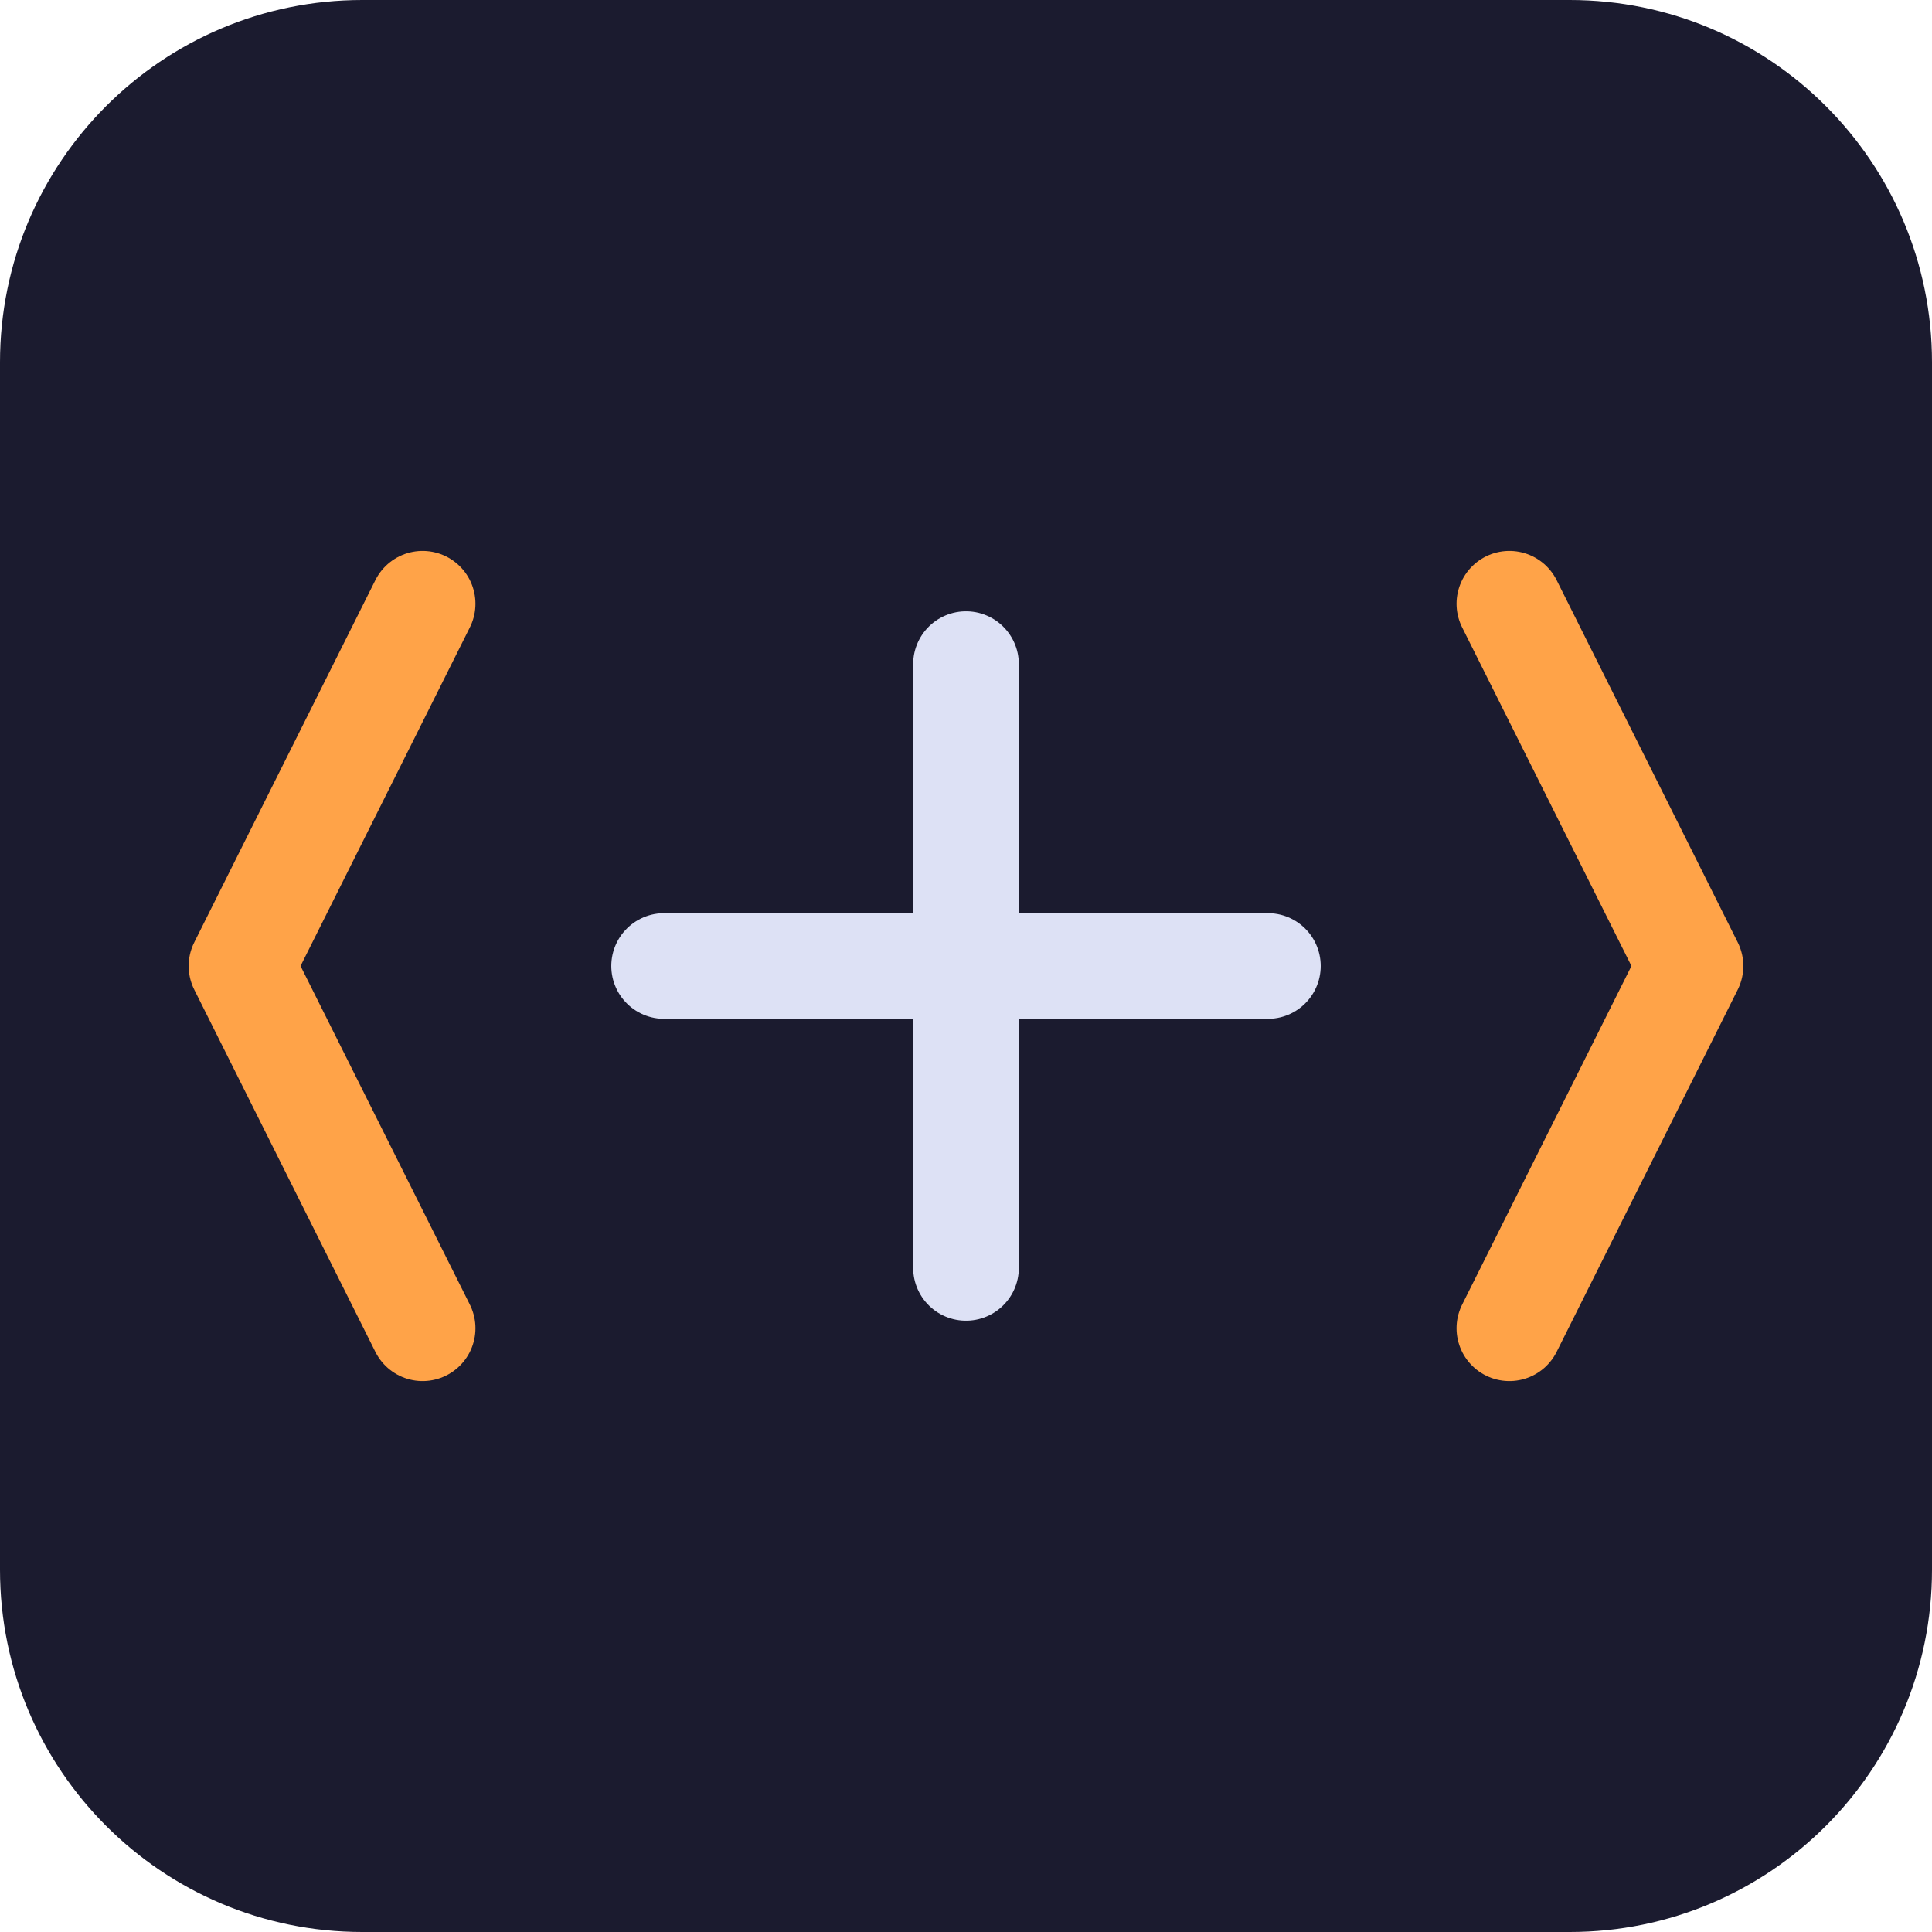
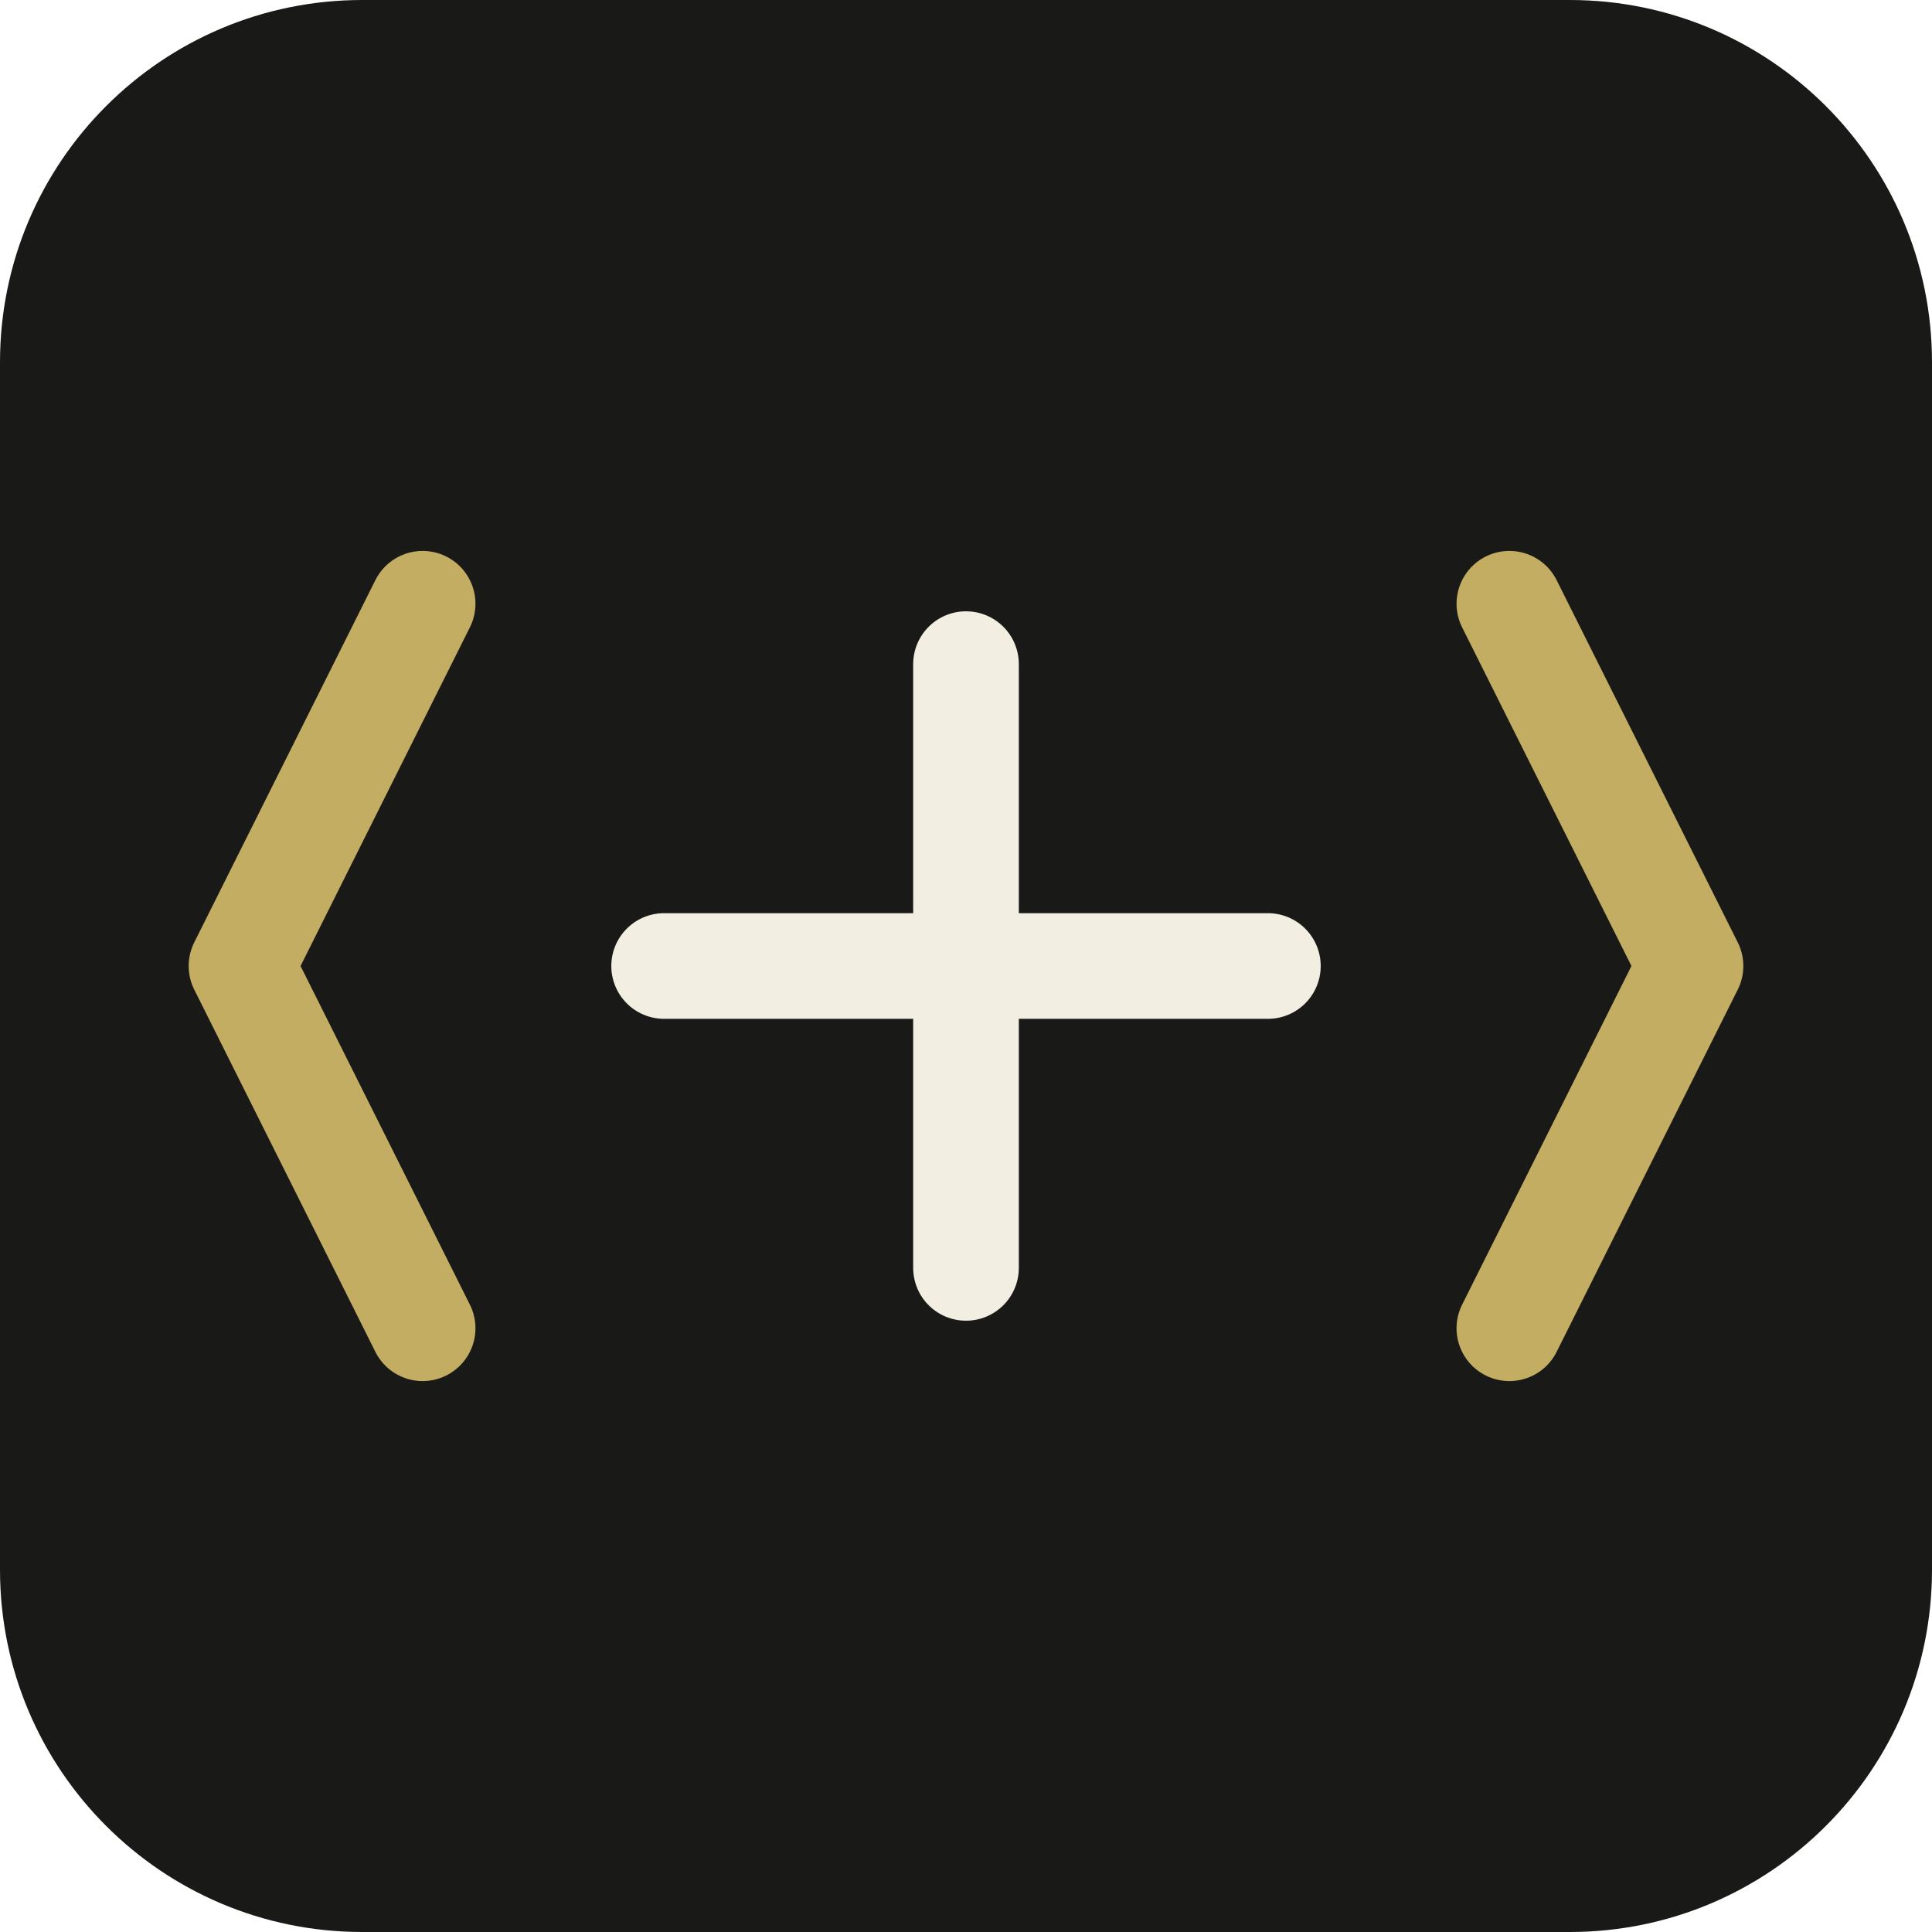
<svg xmlns="http://www.w3.org/2000/svg" viewBox="0 0 64 64" width="64" height="64">
-   <rect width="64" height="64" rx="12" fill="#1b1b2f" />
-   <path d="M14 20 L8 32 L14 44" stroke="#ffa348" stroke-width="3.5" stroke-linecap="round" stroke-linejoin="round" fill="none" />
-   <path d="M50 20 L56 32 L50 44" stroke="#ffa348" stroke-width="3.5" stroke-linecap="round" stroke-linejoin="round" fill="none" />
-   <line x1="32" y1="22" x2="32" y2="42" stroke="#dde1f5" stroke-width="3.5" stroke-linecap="round" />
-   <line x1="22" y1="32" x2="42" y2="32" stroke="#dde1f5" stroke-width="3.5" stroke-linecap="round" />
+   <rect width="64" height="64" rx="12" fill="#191a17" />
+   <path d="M14 20 L8 32 L14 44" stroke="#c3ad62" stroke-width="3.5" stroke-linecap="round" stroke-linejoin="round" fill="none" />
+   <path d="M50 20 L56 32 L50 44" stroke="#c3ad62" stroke-width="3.5" stroke-linecap="round" stroke-linejoin="round" fill="none" />
+   <line x1="32" y1="22" x2="32" y2="42" stroke="#f2eee2" stroke-width="3.5" stroke-linecap="round" />
+   <line x1="22" y1="32" x2="42" y2="32" stroke="#f2eee2" stroke-width="3.5" stroke-linecap="round" />
</svg>
